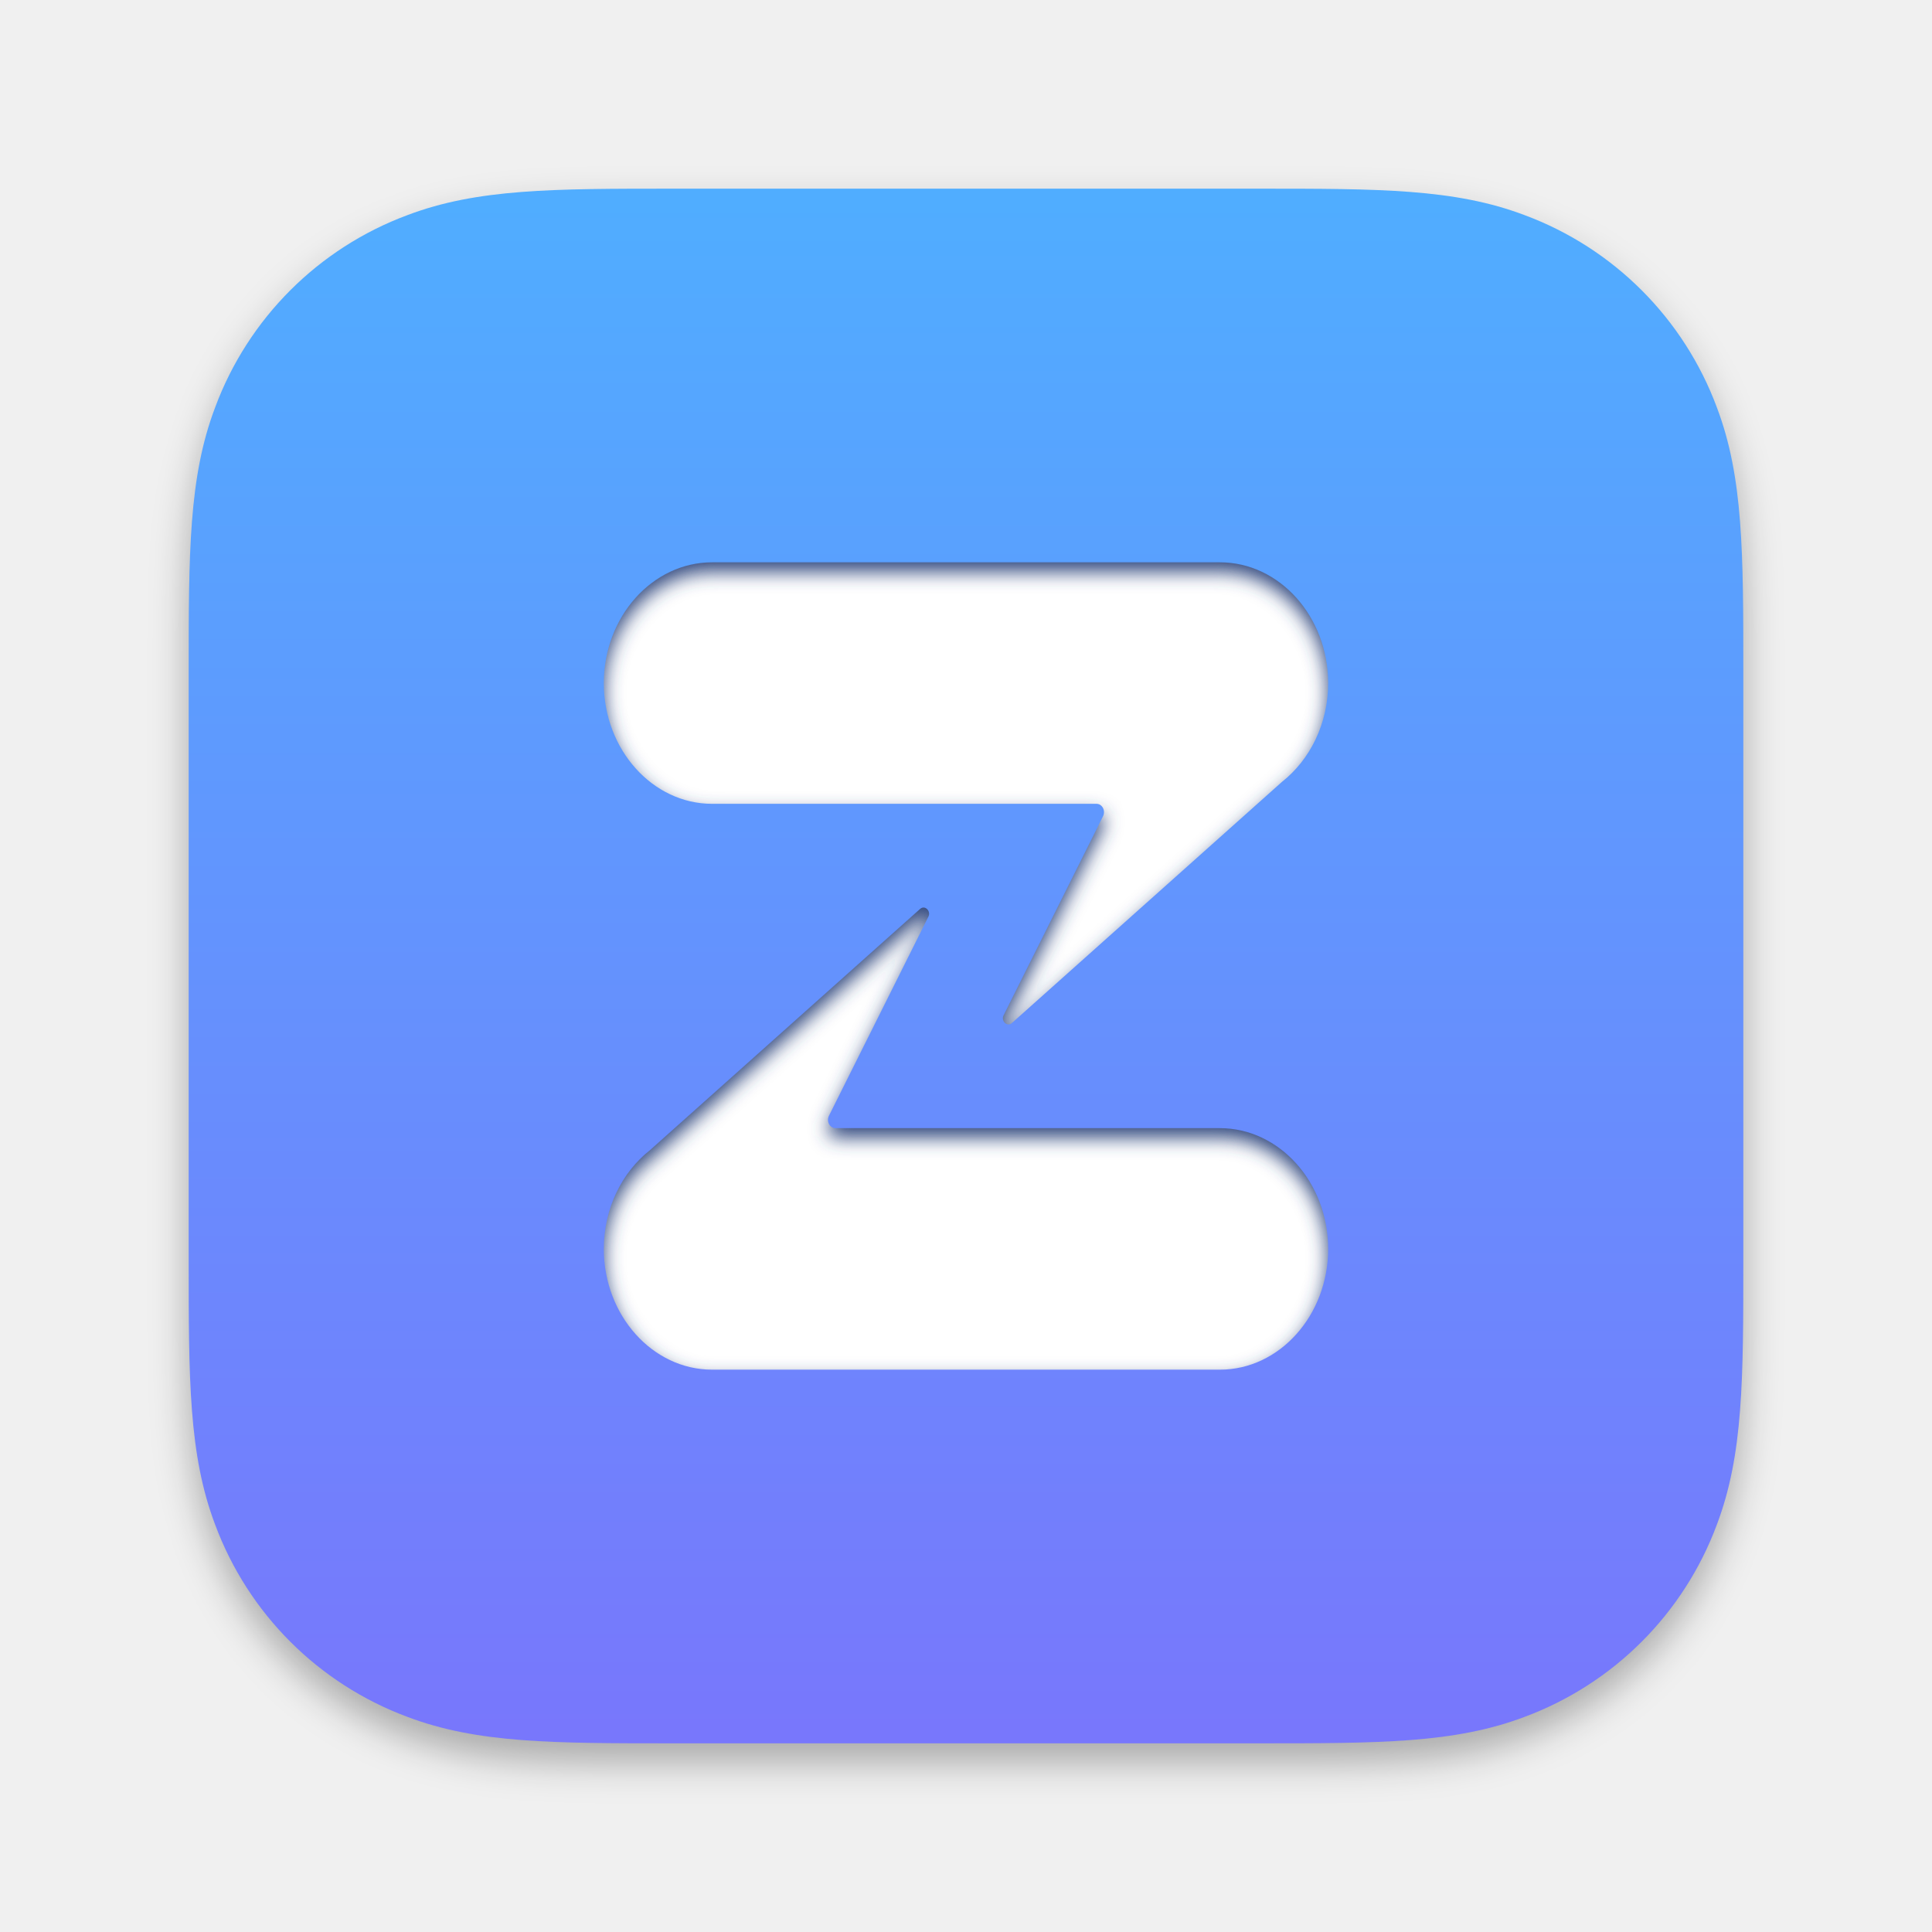
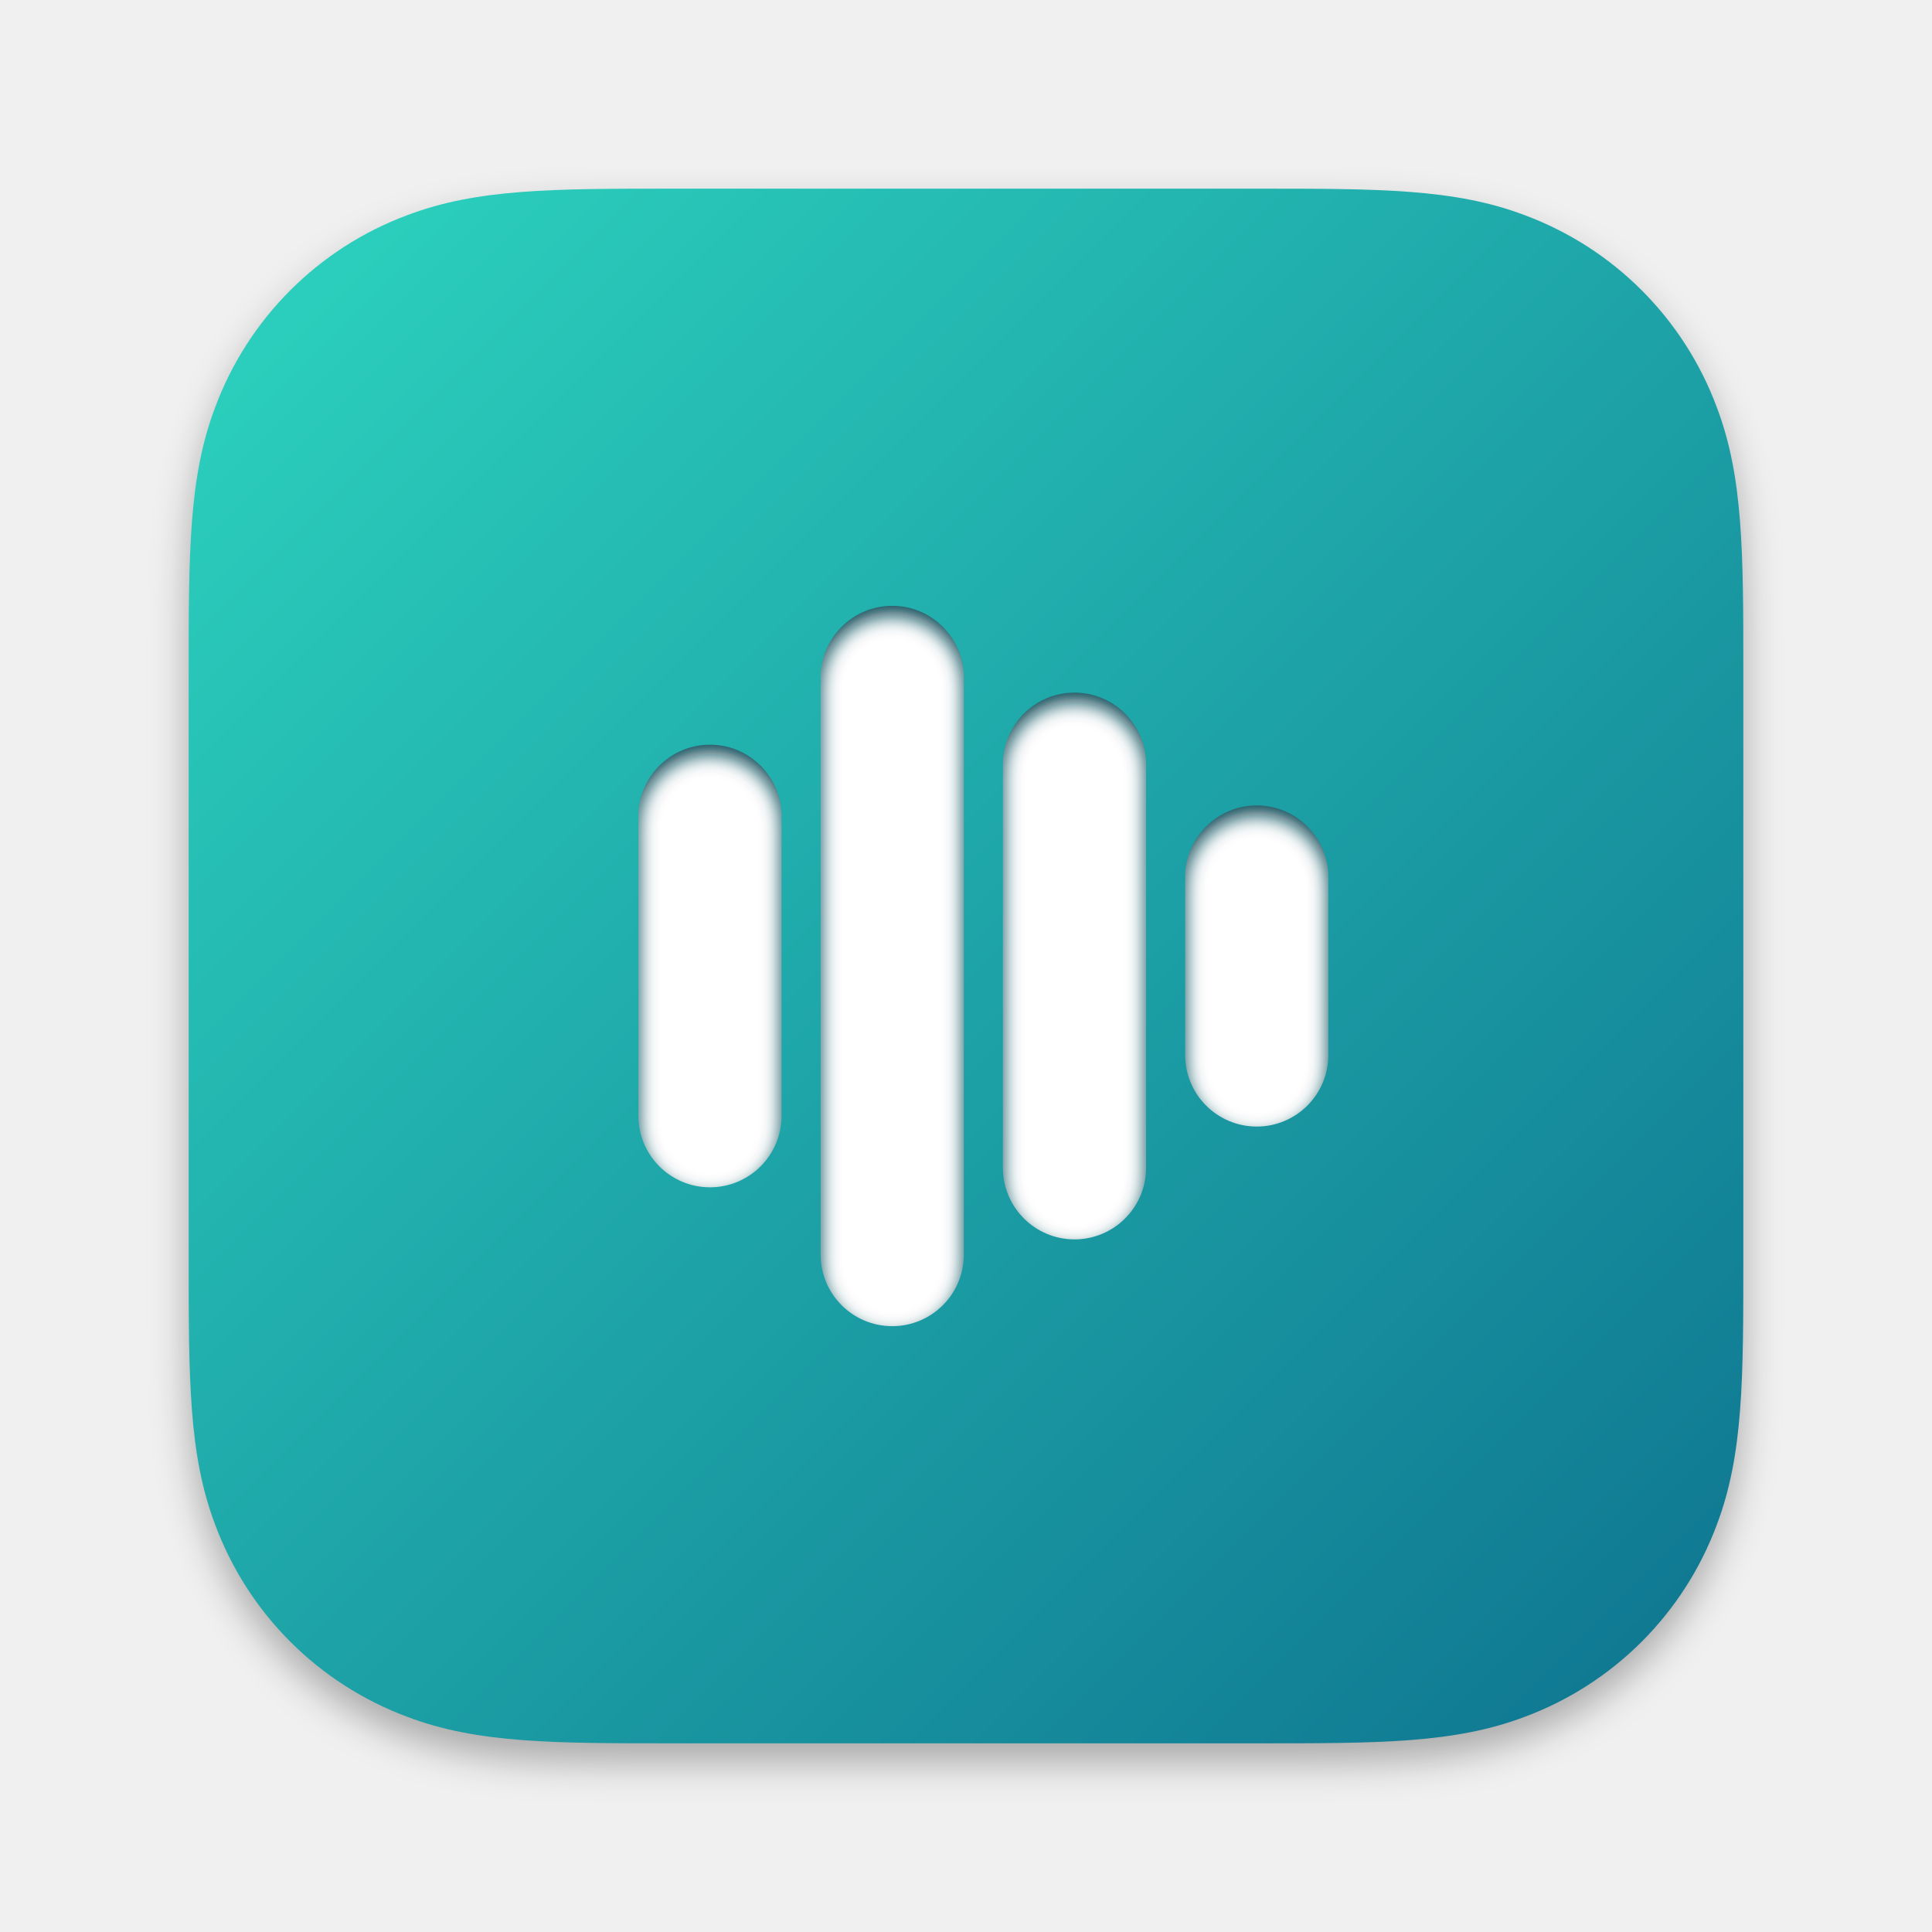
<svg xmlns="http://www.w3.org/2000/svg" viewBox="-100 -100 1024 1024">
  <defs>
-     <linearGradient id="a" x1="0" y1="0" x2="0" y2="1">
-       <stop offset="0" stop-color="#50adff" />
-       <stop offset="1" stop-color="#7877fc" />
+     <linearGradient id="a" x1="0" y1="0" x2="1" y2="1">
+       <stop offset="0" stop-color="#2DD4BF" />
+       <stop offset="1" stop-color="#0E7490" />
    </linearGradient>
    <mask id="b">
      <rect x="-100" y="-100" width="1024" height="1024" fill="#fff" />
-       <path d="M566.66 527.25c0 33.03-24.23 60.05-53.84 60.05H260.29c-29.61 0-53.84-27.02-53.84-60.05 0-20.22 9.09-38.2 22.93-49.09l134.37-120c2.5-2.14 5.74 1.31 3.94 4.19l-49.29 98.69c-1.38 2.76.41 6.16 3.25 6.16h191.18c29.61 0 53.83 27.03 53.83 60.05zm0-281.39c0 20.22-9.09 38.2-22.93 49.09l-134.37 120c-2.5 2.14-5.74-1.31-3.94-4.19l49.29-98.69c1.38-2.76-.41-6.16-3.25-6.16H260.29c-29.61 0-53.84-27.02-53.84-60.05s24.23-60.05 53.84-60.05h252.54c29.61 0 53.83 27.02 53.83 60.05z" transform="scale(1.065811)" fill="#000" />
+       <path d="M238.35 332.65A37.95 37.95 0 0 1 314.25 332.65L314.25 491.35A37.95 37.95 0 0 1 238.35 491.35ZM334.95 259.05A37.95 37.95 0 0 1 410.85 259.05L410.85 564.95A37.95 37.95 0 0 1 334.95 564.95ZM431.55 305.05A37.95 37.95 0 0 1 507.45 305.05L507.45 518.95A37.95 37.95 0 0 1 431.55 518.95ZM528.15 364.85A37.95 37.95 0 0 1 604.05 364.85L604.05 459.15A37.95 37.95 0 0 1 528.15 459.15Z" fill="#000" />
    </mask>
    <path id="c" d="M824 257c0-64 0-104-14-141A173 173 0 00708 14C671 0 631 0 567 0H257C193 0 153 0 116 14A173 173 0 0014 116C0 153 0 193 0 257V567c0 64 0 104 14 141A173 173 0 00116 810c37 14 77 14 141 14H567c64 0 104 0 141-14A173 173 0 00810 708c14-37 14-77 14-141Z" />
    <filter id="d">
      <feGaussianBlur in="SourceGraphic" stdDeviation="10" />
    </filter>
    <filter id="e">
      <feGaussianBlur in="SourceGraphic" stdDeviation="5" />
    </filter>
  </defs>
  <use href="#c" transform="translate(0 10)" fill-opacity="0.3" filter="url(#d)" />
  <rect x="120" y="120" width="584" height="584" fill="#fff" />
  <g filter="url(#e)">
-     <rect x="120" y="120" width="584" height="584" fill="#32497f" mask="url(#b)" transform="translate(0 5)" />
+     <rect x="120" y="120" width="584" height="584" fill="#0b4b58" mask="url(#b)" transform="translate(0 5)" />
  </g>
  <use href="#c" mask="url(#b)" fill="url(#a)" />
</svg>
